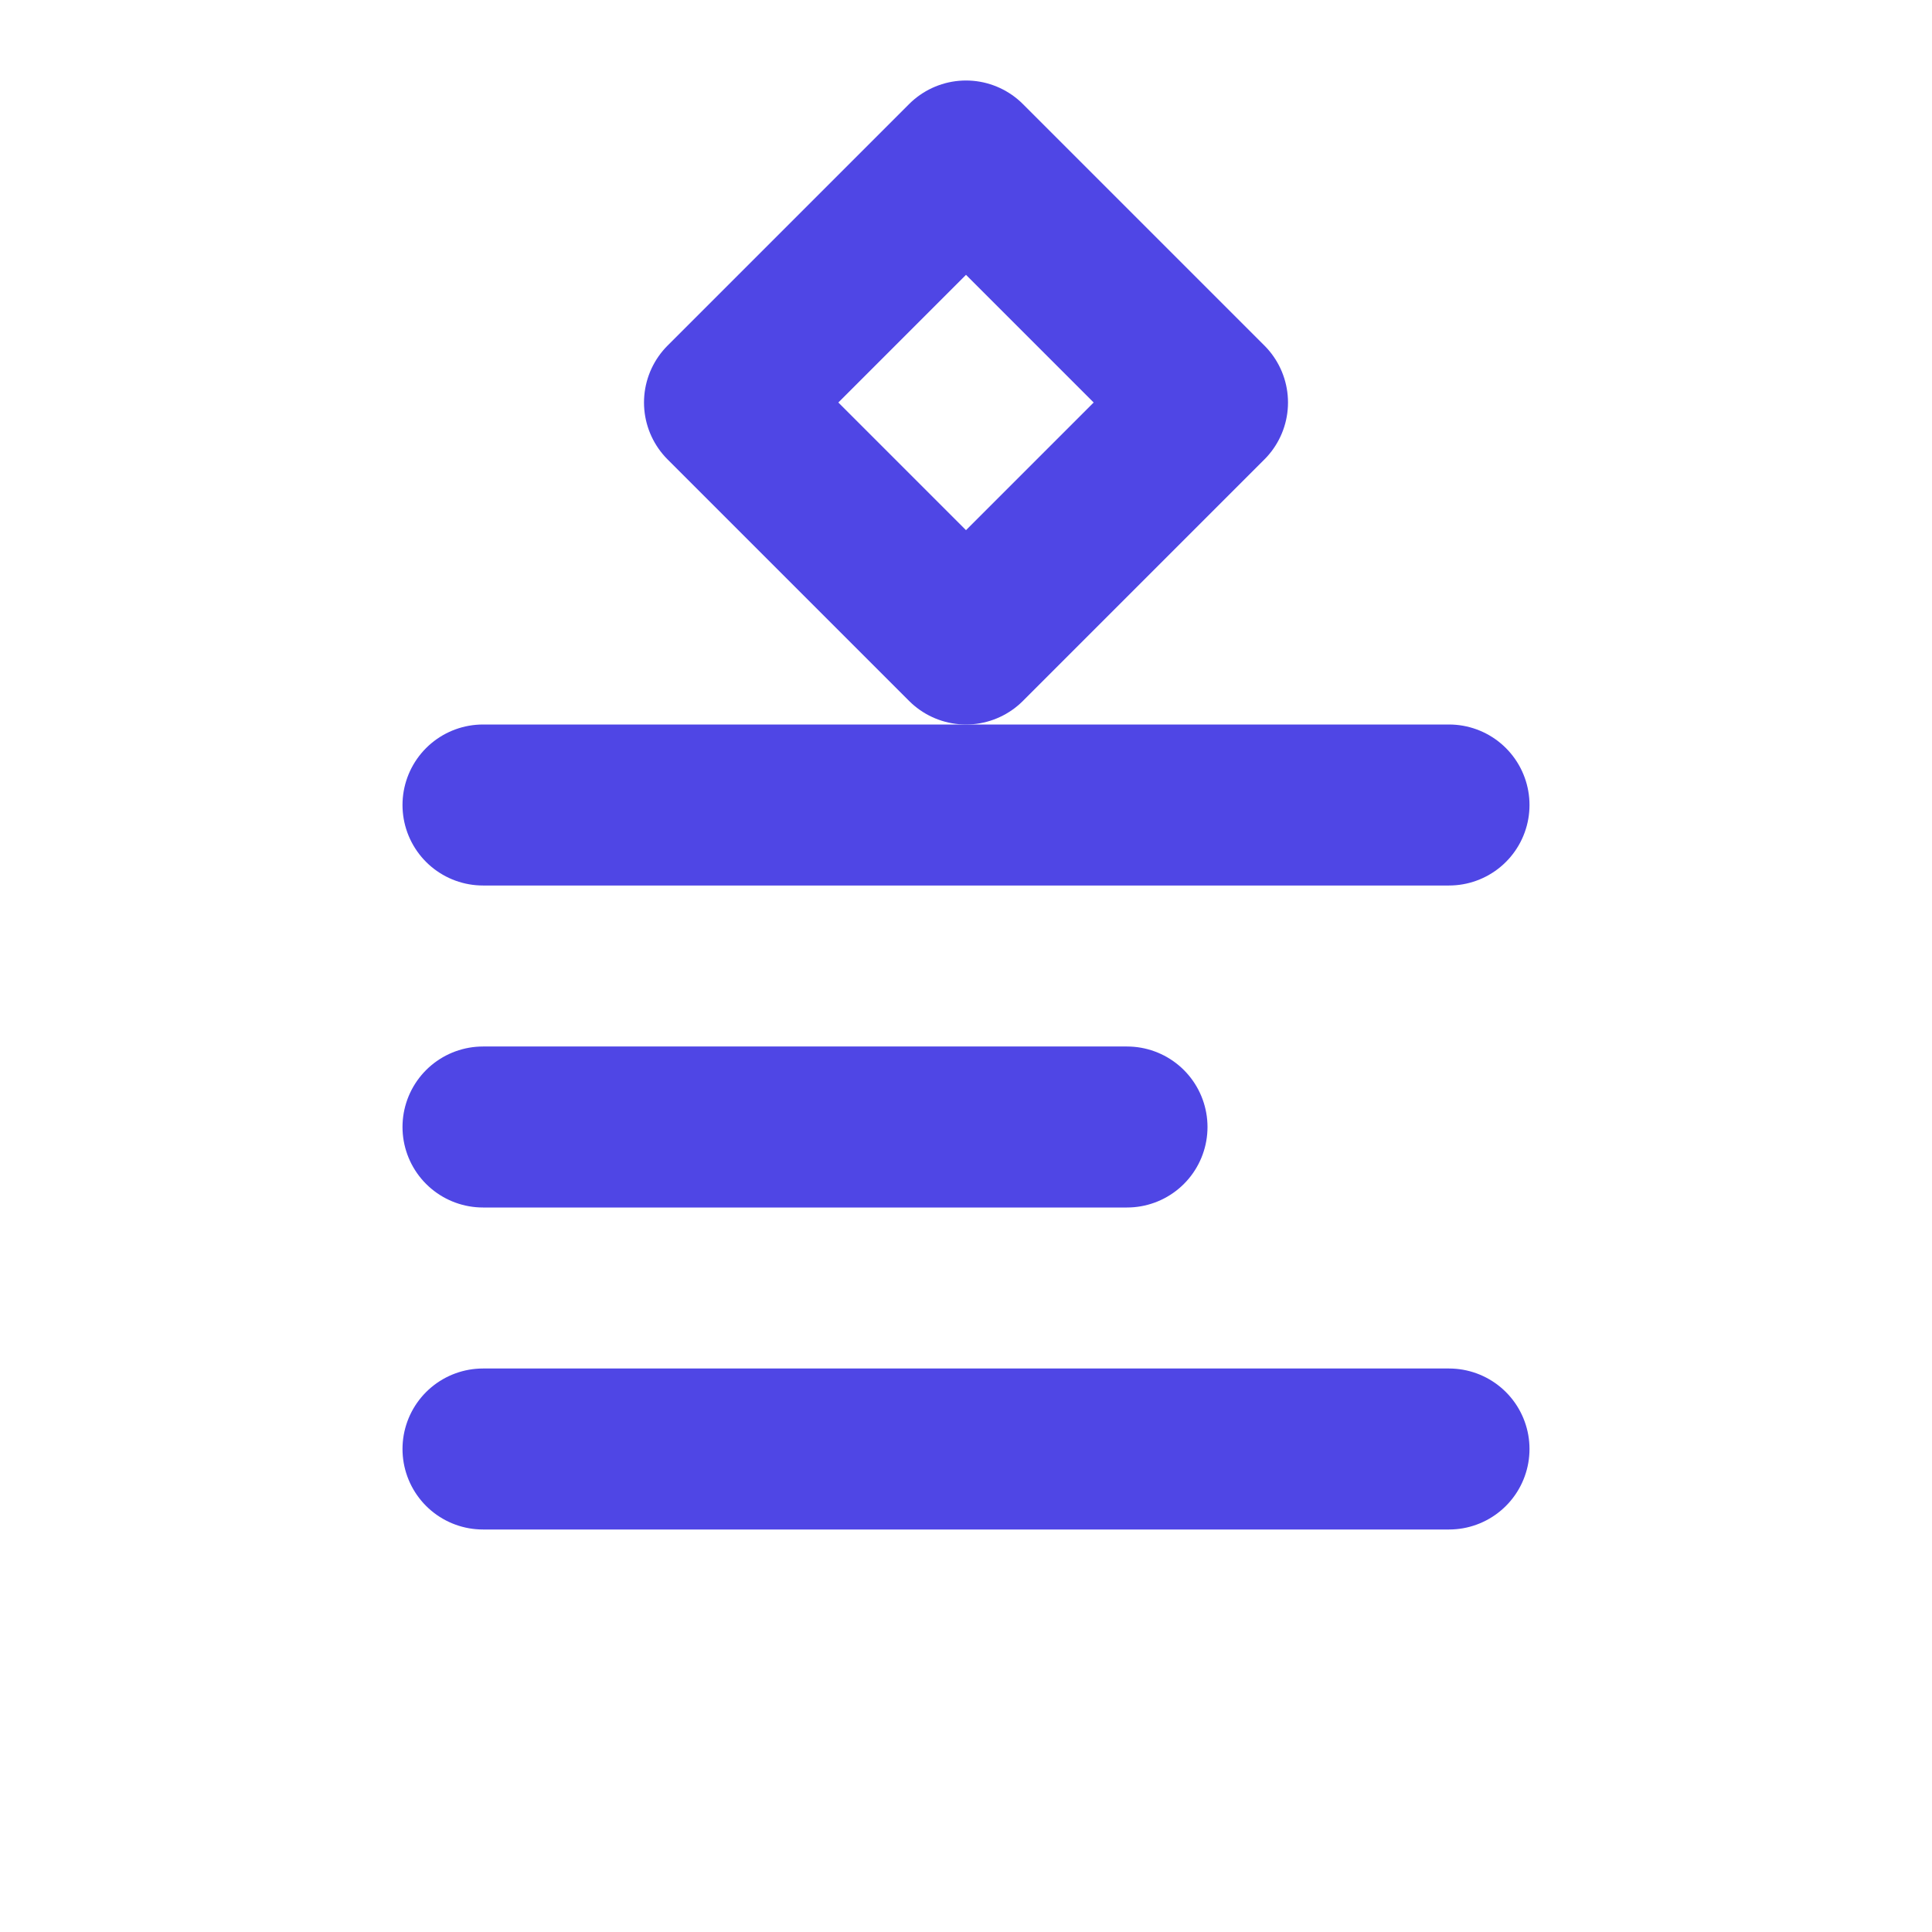
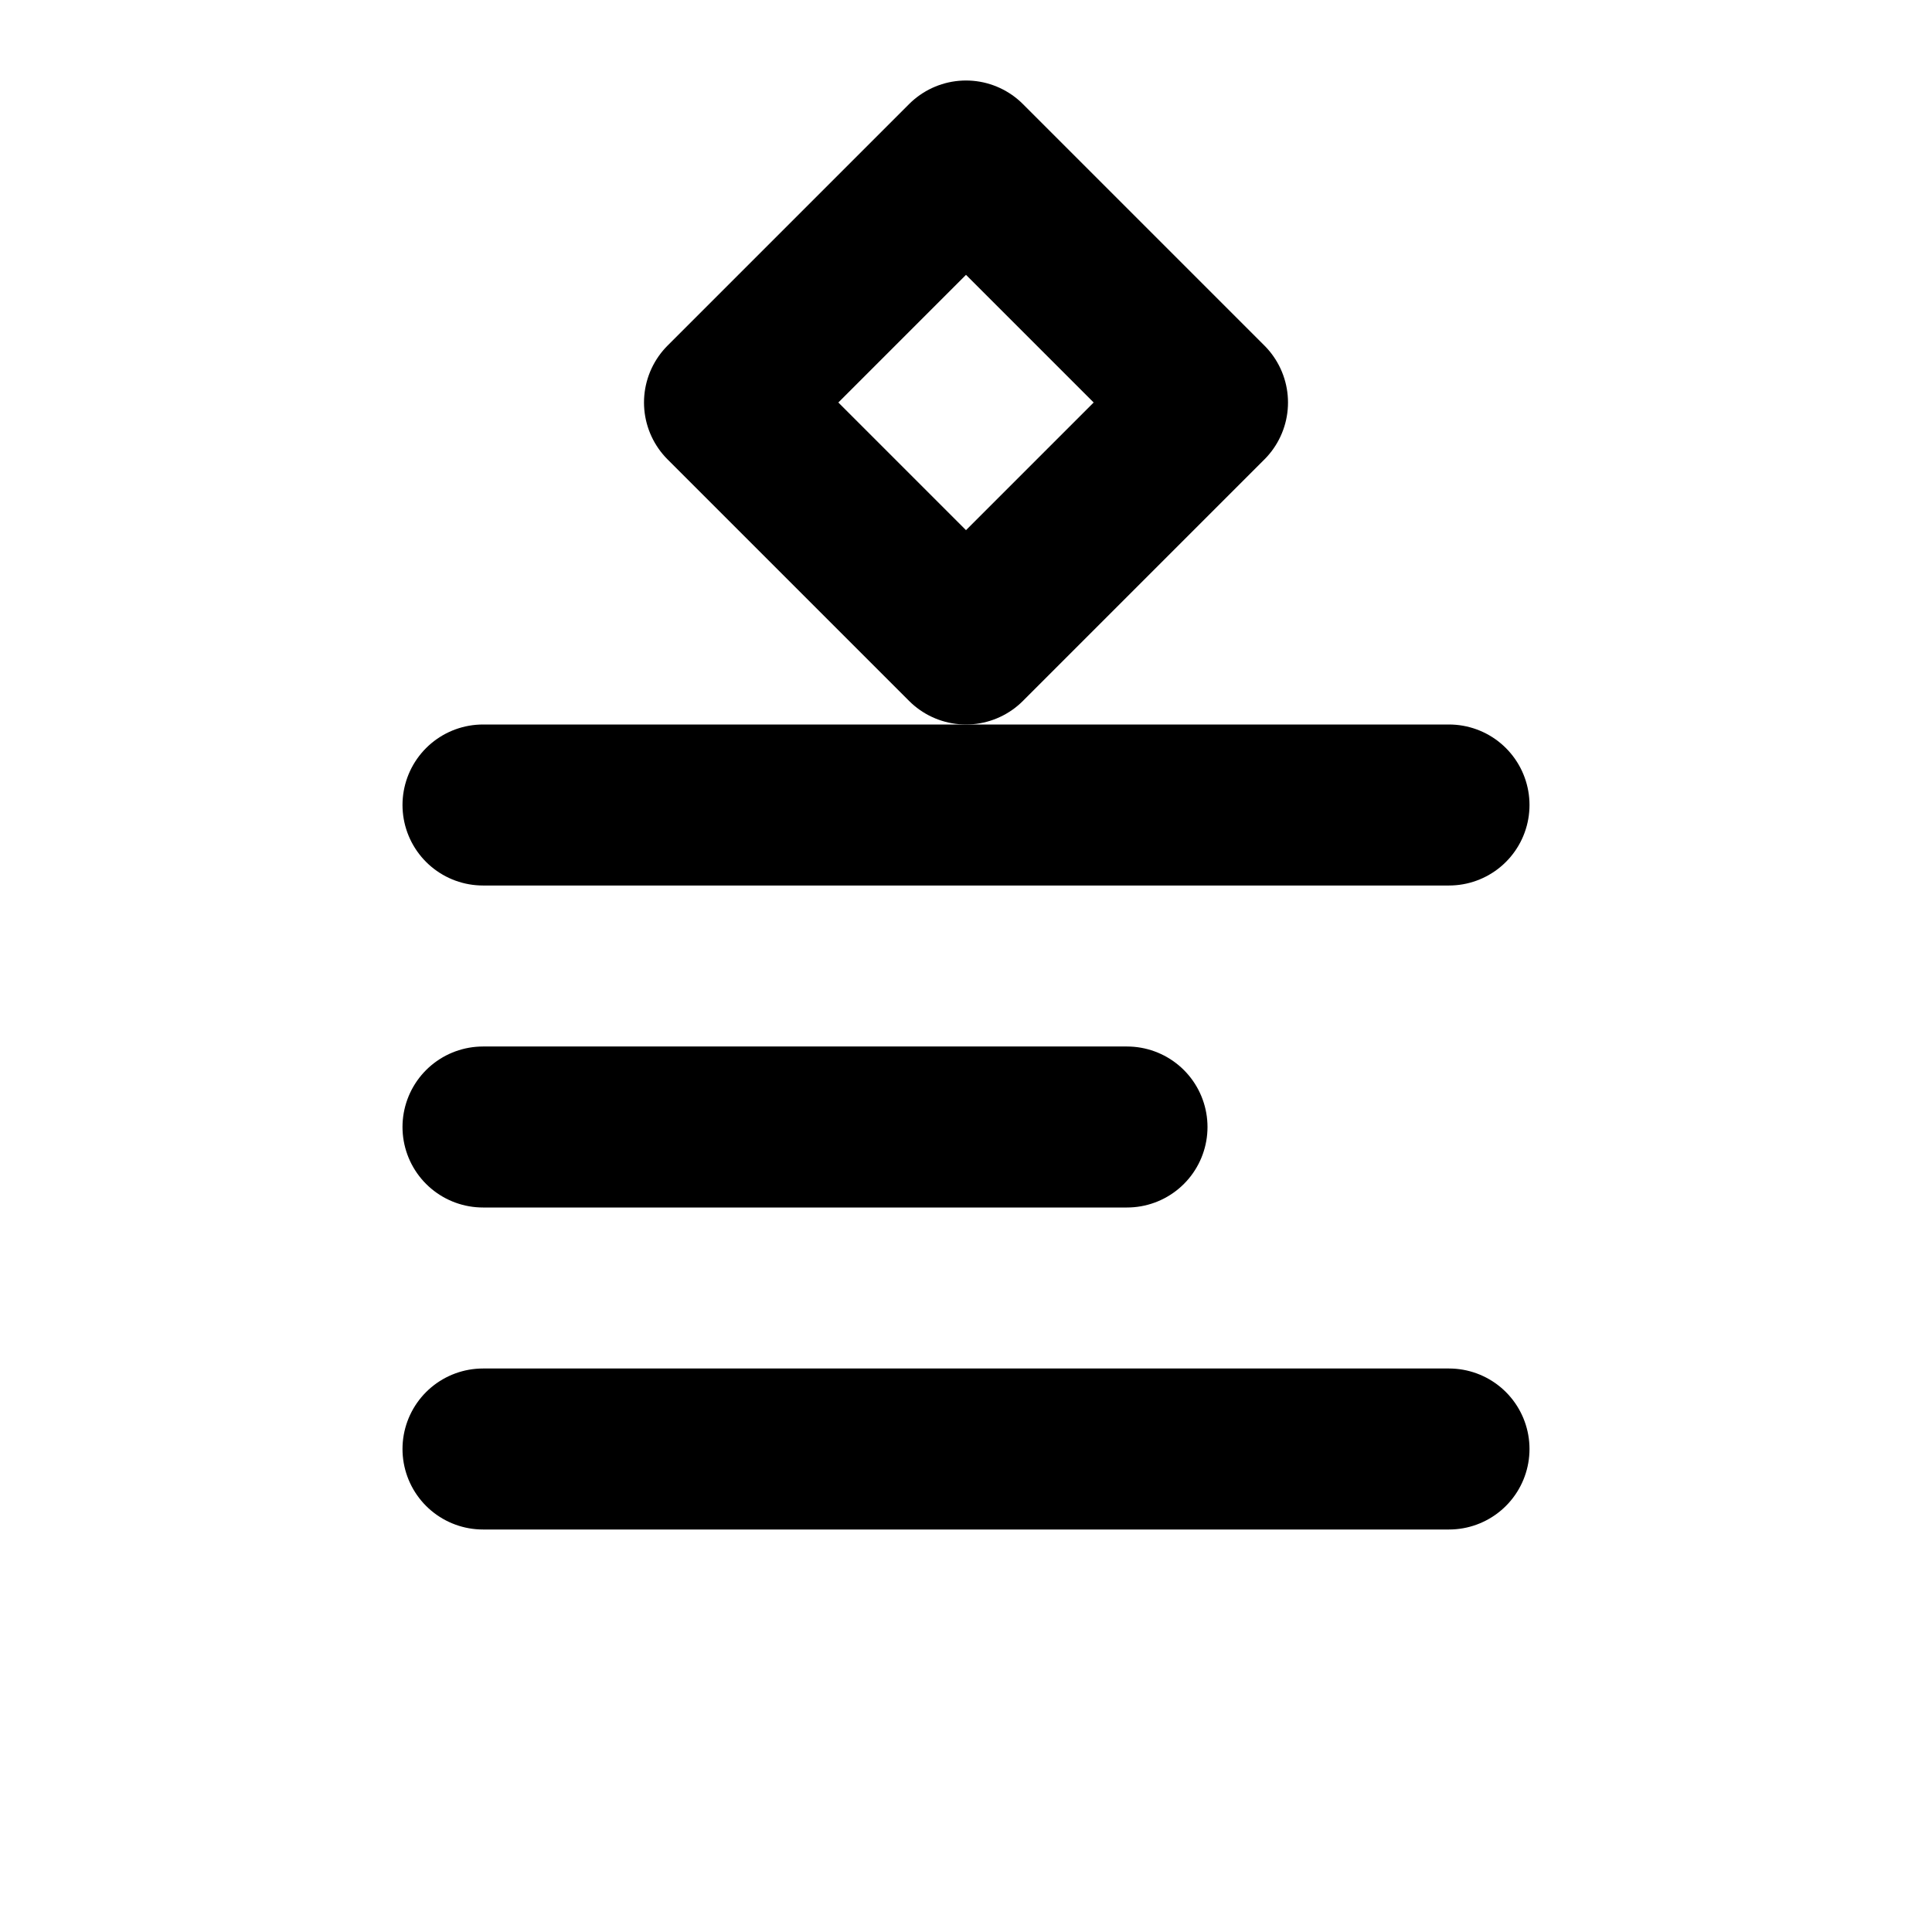
<svg xmlns="http://www.w3.org/2000/svg" width="24" height="24" viewBox="0 0 24 24" role="img" aria-hidden="true">
-   <g fill="none" stroke="#4F46E5" stroke-width="2" stroke-linecap="round" stroke-linejoin="round">
+   <g fill="none" stroke="currentColor" stroke-width="2" stroke-linecap="round" stroke-linejoin="round">
    <path d="M12 2l3 3-3 3-3-3 3-3z" />
    <path d="M6 10h12" />
    <path d="M6 14h8" />
    <path d="M6 18h12" />
  </g>
</svg>
